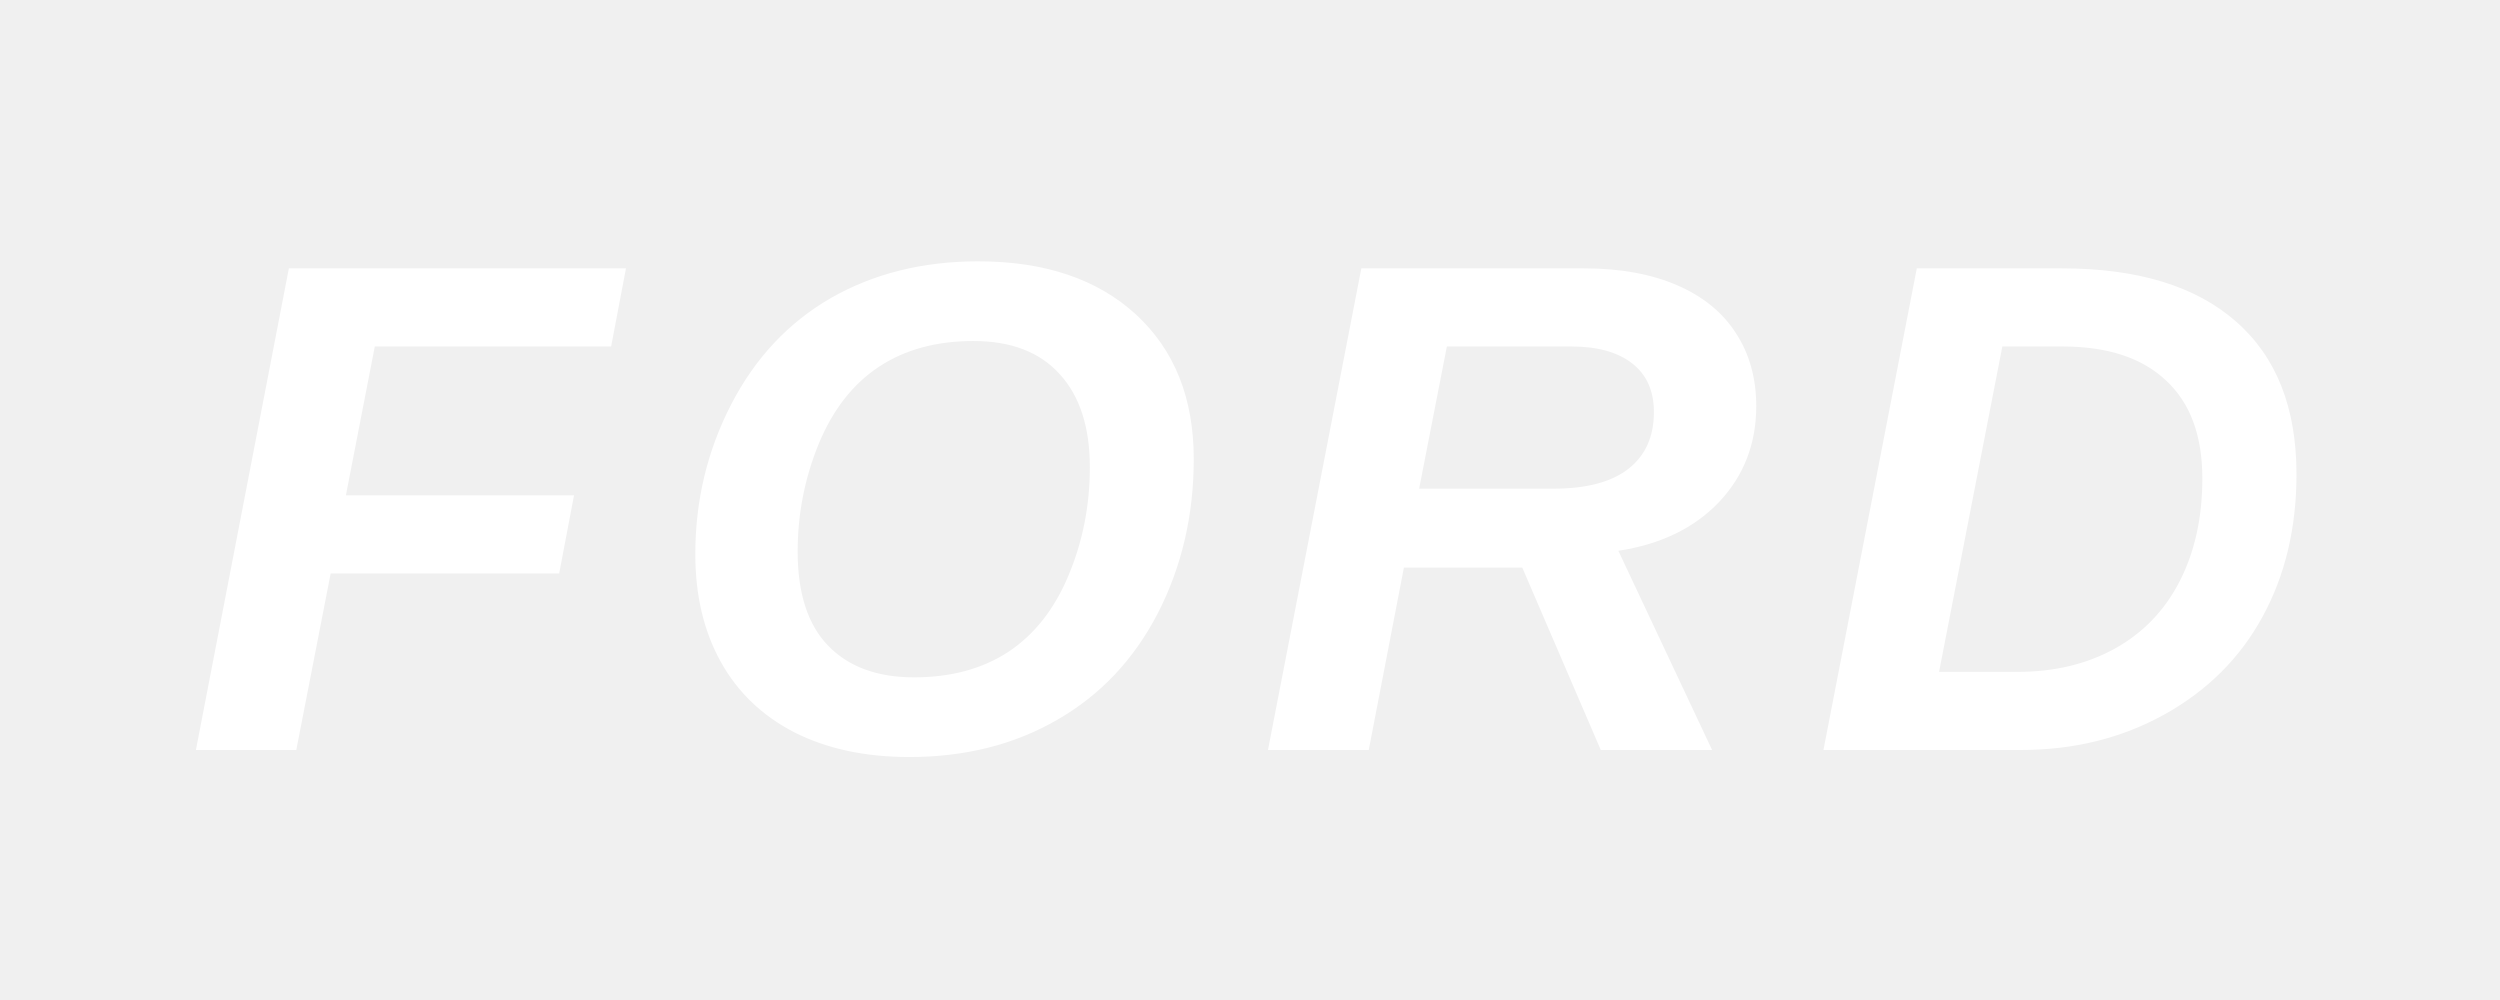
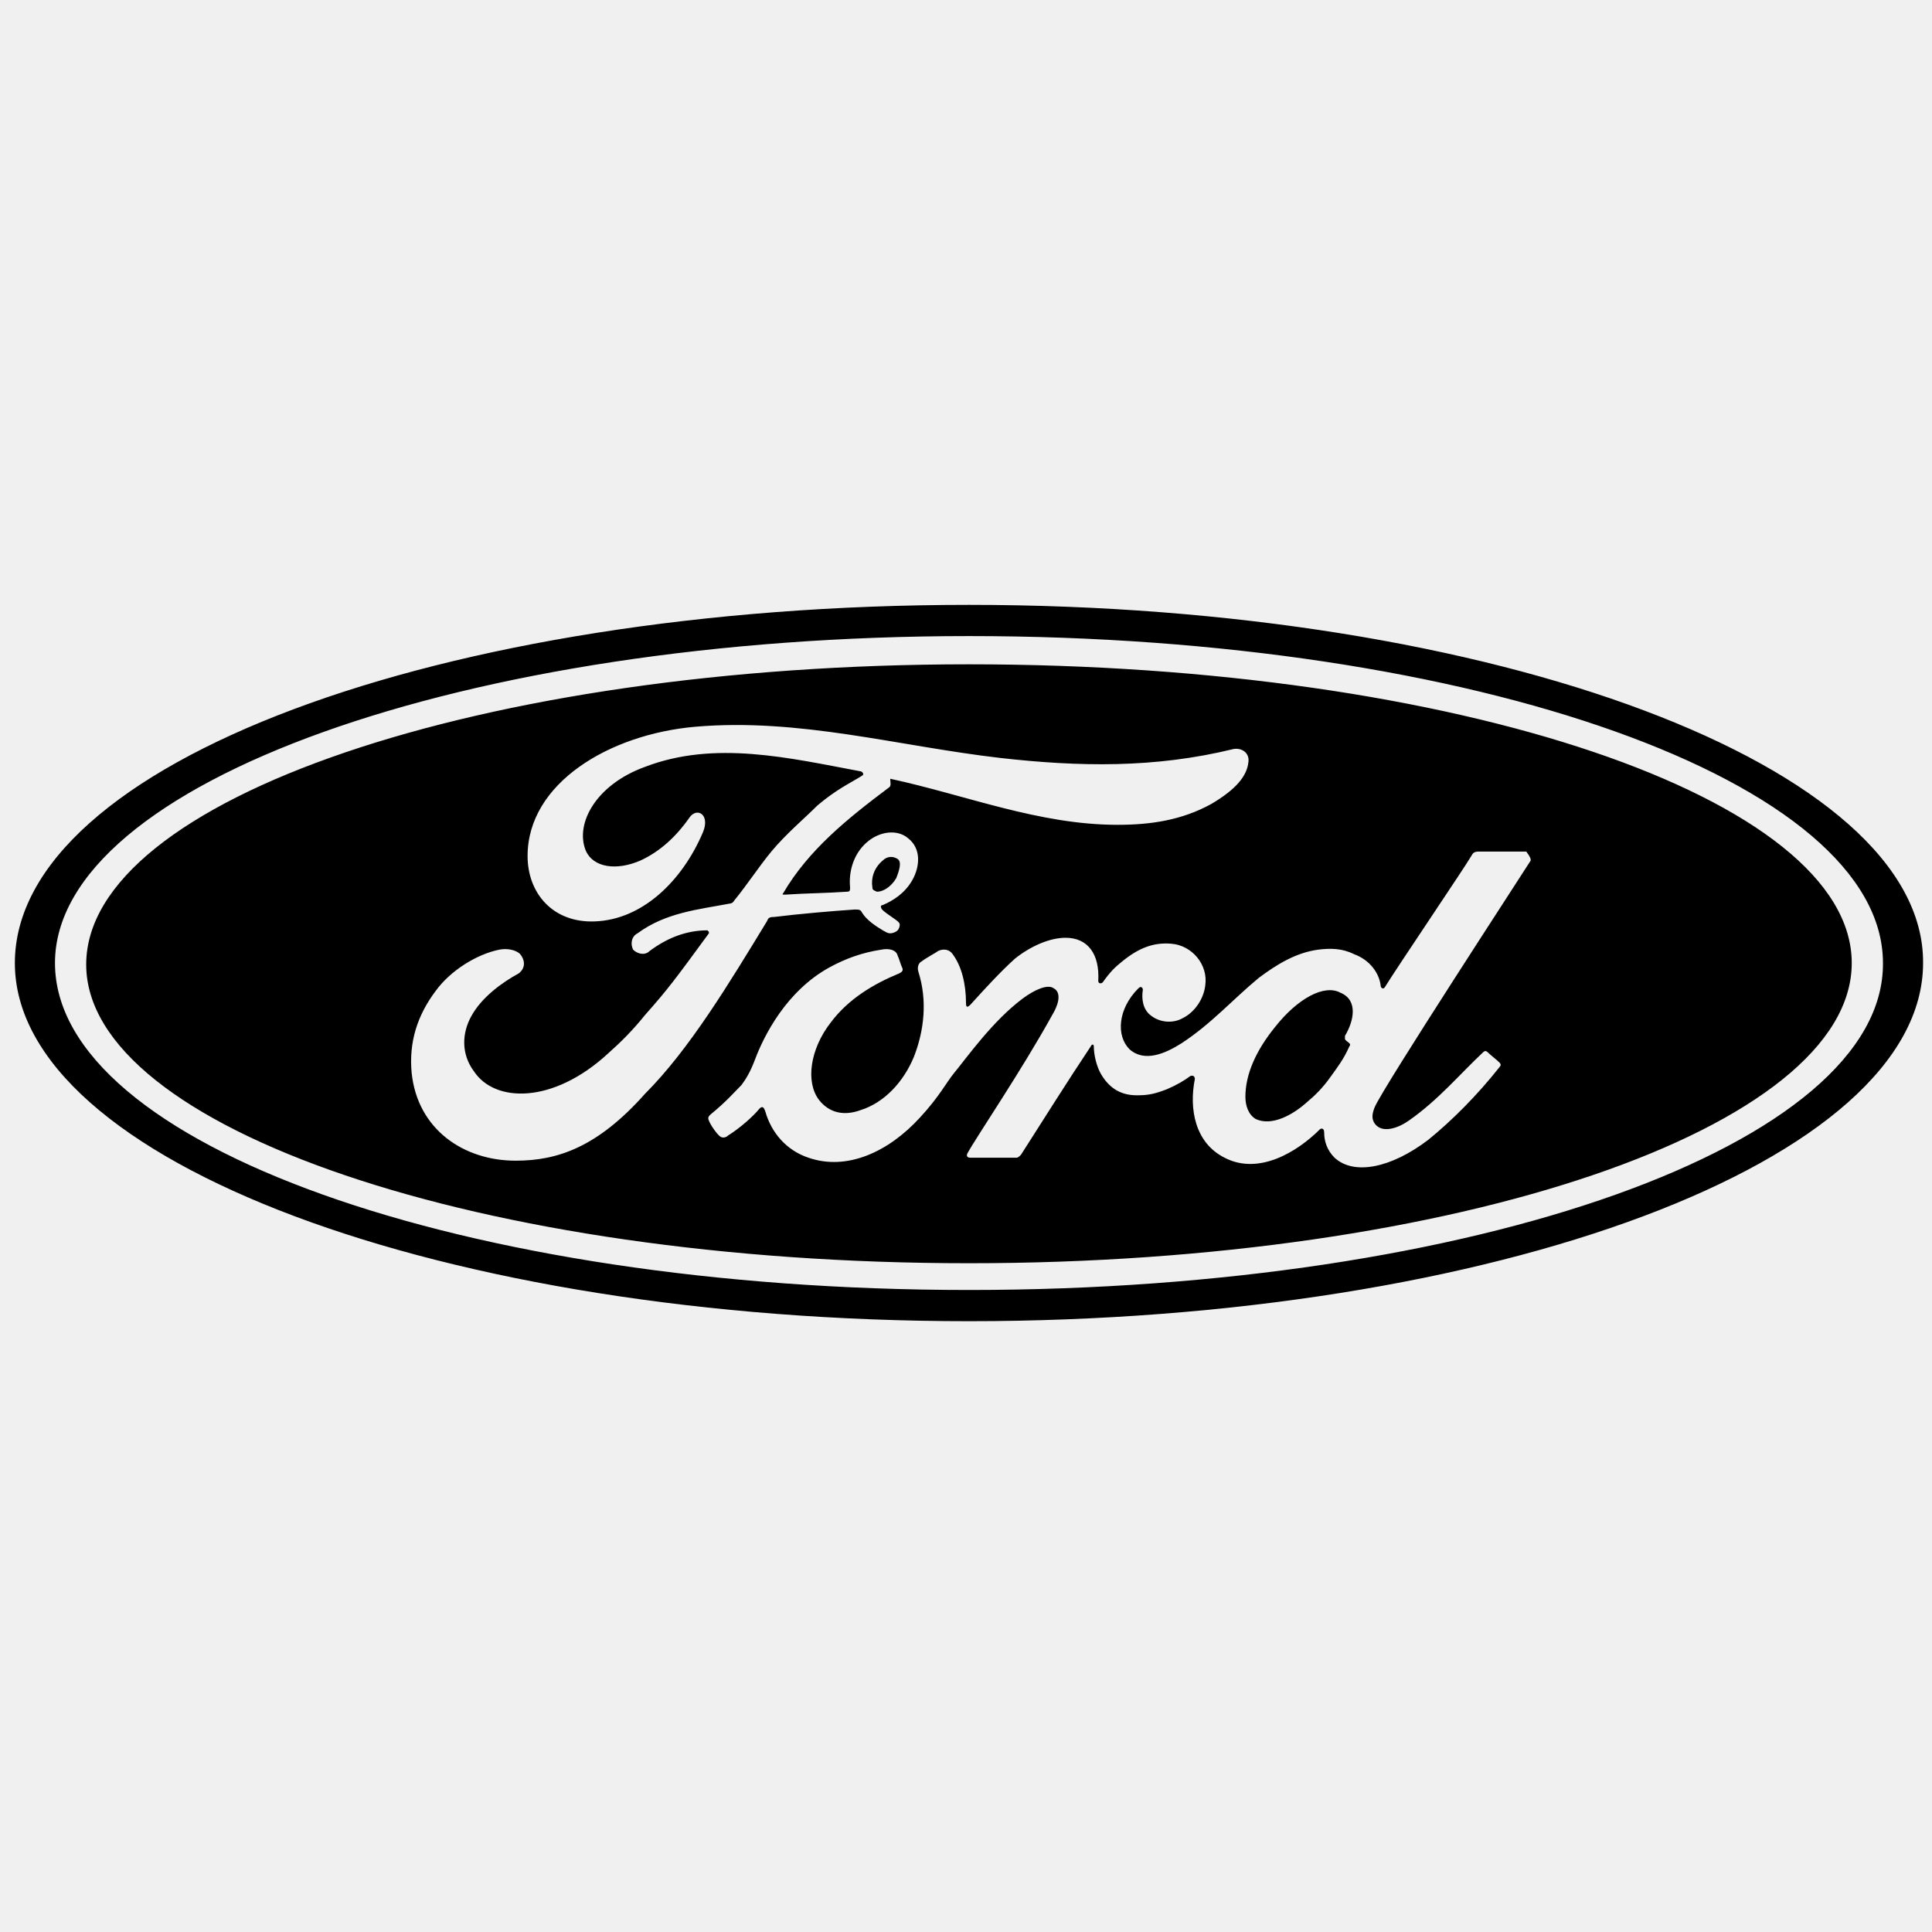
- <svg xmlns="http://www.w3.org/2000/svg" viewBox="0 0 100 40" fill="white">
-   <text x="50" y="30" text-anchor="middle" font-family="Arial,sans-serif" font-weight="700" font-size="28" font-style="italic" letter-spacing="2">FORD</text>
+ <svg xmlns="http://www.w3.org/2000/svg" fill="#000000" version="1.1" id="Layer_1" viewBox="0 0 130 130" xml:space="preserve" width="800px" height="800px">
+   <path d="M65.2,40.7C29.6,40.7,1,51.4,1,64.8c0,13.3,28.8,24.1,64.2,24.1c35.4,0,64.2-10.8,64.2-24.1  C129.5,51.6,100.6,40.7,65.2,40.7z M65.2,86.8c-34,0-61.5-9.8-61.5-22c0-12.1,27.6-22,61.5-22c34,0,61.5,9.8,61.5,22  C126.8,77,99.2,86.8,65.2,86.8z M90.5,69.7c0,0.1,0,0.2,0,0.2c0,0.1,0.2,0.2,0.3,0.3c0,0,0.1,0.1,0,0.2c-0.4,0.9-0.8,1.4-1.3,2.1  c-0.5,0.7-1,1.2-1.6,1.7c-0.9,0.8-2.3,1.6-3.4,1.1c-0.5-0.3-0.7-0.9-0.7-1.5c0-1.5,0.7-3.1,2-4.7c1.5-1.9,3.3-2.9,4.4-2.3  C91.4,67.3,91.1,68.7,90.5,69.7z M58.7,59.7c-0.1-0.6,0.1-1.3,0.7-1.8c0.3-0.3,0.7-0.3,1-0.1c0.3,0.2,0.1,0.8-0.1,1.3  c-0.3,0.5-0.8,0.9-1.3,0.9C58.8,59.9,58.7,59.9,58.7,59.7z M65.2,44.7c-32.8,0-59.4,9.1-59.4,20.2C5.8,75.9,32.4,85,65.2,85  c32.8,0,59.4-9.1,59.4-20.2C124.6,53.7,98,44.7,65.2,44.7z M34.7,78.1c-3.5,0-6.6-2.1-7-5.9c-0.2-2.1,0.4-3.9,1.6-5.5  c1-1.4,2.8-2.5,4.3-2.8c0.5-0.1,1.1,0,1.4,0.3c0.4,0.5,0.3,1-0.1,1.3c-1.1,0.6-2.5,1.6-3.2,2.9c-0.6,1.1-0.7,2.5,0.2,3.7  c1.4,2.1,5.3,2.2,9-1.2c0.9-0.8,1.7-1.6,2.5-2.6c1.6-1.8,2.1-2.5,4.3-5.5c0,0,0-0.1,0-0.1c0,0,0,0-0.1-0.1c-1.4,0-2.7,0.5-3.9,1.4  c-0.3,0.3-0.8,0.2-1.1-0.1c-0.2-0.4-0.1-0.9,0.3-1.1c1.9-1.4,4.1-1.6,6.2-2c0,0,0.2,0,0.3-0.2c0.9-1.1,1.6-2.2,2.5-3.3  c1-1.2,2.2-2.2,3.1-3.1c1.3-1.1,2.2-1.5,3-2c0.2-0.1,0-0.3-0.1-0.3c-4.8-0.9-9.8-2.1-14.5-0.3c-3.3,1.2-4.7,3.8-4,5.6  c0.5,1.2,2.1,1.4,3.7,0.7c1.3-0.6,2.4-1.6,3.3-2.9c0.5-0.7,1.4-0.2,0.9,1c-1.4,3.3-4.1,5.9-7.3,6c-2.8,0.1-4.5-1.9-4.5-4.4  c0-4.9,5.5-8.2,11.3-8.7c7-0.6,13.6,1.3,20.5,2.1c5.3,0.6,10.4,0.7,15.7-0.6c0.6-0.1,1.1,0.3,1,0.9c-0.1,0.9-0.8,1.8-2.5,2.8  c-2,1.1-4.1,1.4-6.3,1.4c-5.3,0-10.2-2-15.3-3.1c0,0.2,0.1,0.5-0.1,0.6c-2.8,2.1-5.4,4.2-7.1,7.1c-0.1,0.1,0,0.1,0.1,0.1  c1.5-0.1,2.8-0.1,4.2-0.2c0.2,0,0.2-0.1,0.2-0.3c-0.1-1,0.2-2.2,1.1-3c0.9-0.8,2.1-0.9,2.8-0.3c0.9,0.7,0.8,1.9,0.3,2.8  c-0.5,0.9-1.3,1.4-2,1.7c0,0-0.2,0-0.1,0.2c0,0.2,1.1,0.8,1.2,1c0.1,0.1,0,0.4-0.1,0.5c-0.1,0.1-0.3,0.2-0.5,0.2  c-0.2,0-0.3-0.1-0.5-0.2c-0.5-0.3-1.1-0.7-1.4-1.2c-0.1-0.2-0.2-0.2-0.5-0.2c-1.5,0.1-3.8,0.3-5.4,0.5c-0.4,0-0.4,0.1-0.5,0.3  c-2.5,4.1-5.2,8.6-8.2,11.6C40.2,77.2,37.5,78.1,34.7,78.1z M103,57.9c-0.5,0.8-9.9,15.2-10.5,16.6c-0.2,0.5-0.2,0.8,0,1.1  c0.5,0.7,1.6,0.3,2.3-0.2c2-1.4,3.4-3.1,5-4.6c0.1-0.1,0.2-0.1,0.3,0c0.2,0.2,0.6,0.5,0.8,0.7c0.1,0.1,0.1,0.2,0,0.3  c-1.5,1.9-3.2,3.6-4.8,4.9c-2.5,1.9-5,2.4-6.3,1.2c-0.5-0.5-0.7-1.1-0.7-1.7c0-0.3-0.2-0.3-0.3-0.2c-1.5,1.5-4.1,3.1-6.4,1.9  c-2-1-2.4-3.3-2-5.3c0,0,0-0.3-0.3-0.2c-0.4,0.3-0.9,0.6-1.6,0.9c-0.8,0.3-1.2,0.4-2,0.4c-1,0-1.8-0.4-2.4-1.4  c-0.3-0.5-0.5-1.3-0.5-1.9c0-0.1-0.1-0.2-0.2,0c-1.6,2.4-3.1,4.8-4.7,7.3c-0.1,0.1-0.2,0.2-0.3,0.2c-1,0-2.1,0-3.1,0  c-0.2,0-0.3-0.1-0.2-0.3c0.6-1.1,3.6-5.5,5.7-9.3c0.6-1,0.5-1.6,0.1-1.8c-0.4-0.3-1.3,0.1-2.1,0.7c-2,1.5-3.7,3.9-4.6,5  c-0.5,0.6-1,1.6-2.3,3c-2.1,2.3-4.9,3.6-7.5,2.7c-1.5-0.5-2.5-1.7-2.9-3.1c-0.1-0.3-0.2-0.4-0.4-0.2c-0.4,0.5-1.3,1.3-2.1,1.8  c-0.1,0.1-0.3,0.2-0.5,0.1c-0.2-0.1-0.7-0.8-0.8-1.1c-0.1-0.2,0-0.3,0.1-0.4c1.1-0.9,1.6-1.5,2.1-2c0.3-0.4,0.6-0.9,0.9-1.7  c0.6-1.6,2.1-4.6,5-6.2c1.1-0.6,2.2-1,3.5-1.2c0.5-0.1,1,0,1.1,0.4c0.1,0.2,0.2,0.6,0.3,0.8c0.1,0.2,0,0.3-0.2,0.4  c-1.7,0.7-3.4,1.7-4.6,3.3c-1.4,1.8-1.7,4-0.8,5.2c0.7,0.9,1.7,1.1,2.8,0.7c1.6-0.5,2.9-1.9,3.6-3.6c0.7-1.8,0.9-3.8,0.3-5.7  c-0.1-0.3,0-0.6,0.2-0.7c0.4-0.3,1-0.6,1.1-0.7c0.4-0.2,0.8-0.1,1,0.2c0.6,0.8,0.9,2,0.9,3.3c0,0.3,0.1,0.3,0.3,0.1  c1-1.1,2-2.2,3-3.1c1-0.8,2.3-1.4,3.4-1.4c1.5,0,2.3,1.1,2.2,2.9c0,0.2,0.2,0.2,0.3,0.1c0.5-0.7,0.8-1,1.3-1.4  c1.1-0.9,2.1-1.3,3.3-1.2c1.4,0.1,2.5,1.4,2.3,2.8c-0.1,0.9-0.7,1.8-1.5,2.2c-0.7,0.4-1.6,0.3-2.2-0.2c-0.5-0.4-0.6-1.1-0.5-1.7  c0-0.1-0.1-0.3-0.3-0.1c-1.4,1.4-1.5,3.2-0.6,4.1c1,0.9,2.4,0.3,3.5-0.4c2-1.3,3.5-3,5.2-4.4c1.2-0.9,2.5-1.7,4-1.9  c0.8-0.1,1.6-0.1,2.4,0.3c1.1,0.4,1.7,1.3,1.8,2.1c0,0.2,0.2,0.3,0.3,0.1c0.8-1.3,5.4-8.1,5.8-8.8c0.1-0.2,0.2-0.3,0.5-0.3  c1,0,2.3,0,3.2,0C103,57.7,103,57.8,103,57.9z" />
</svg>
